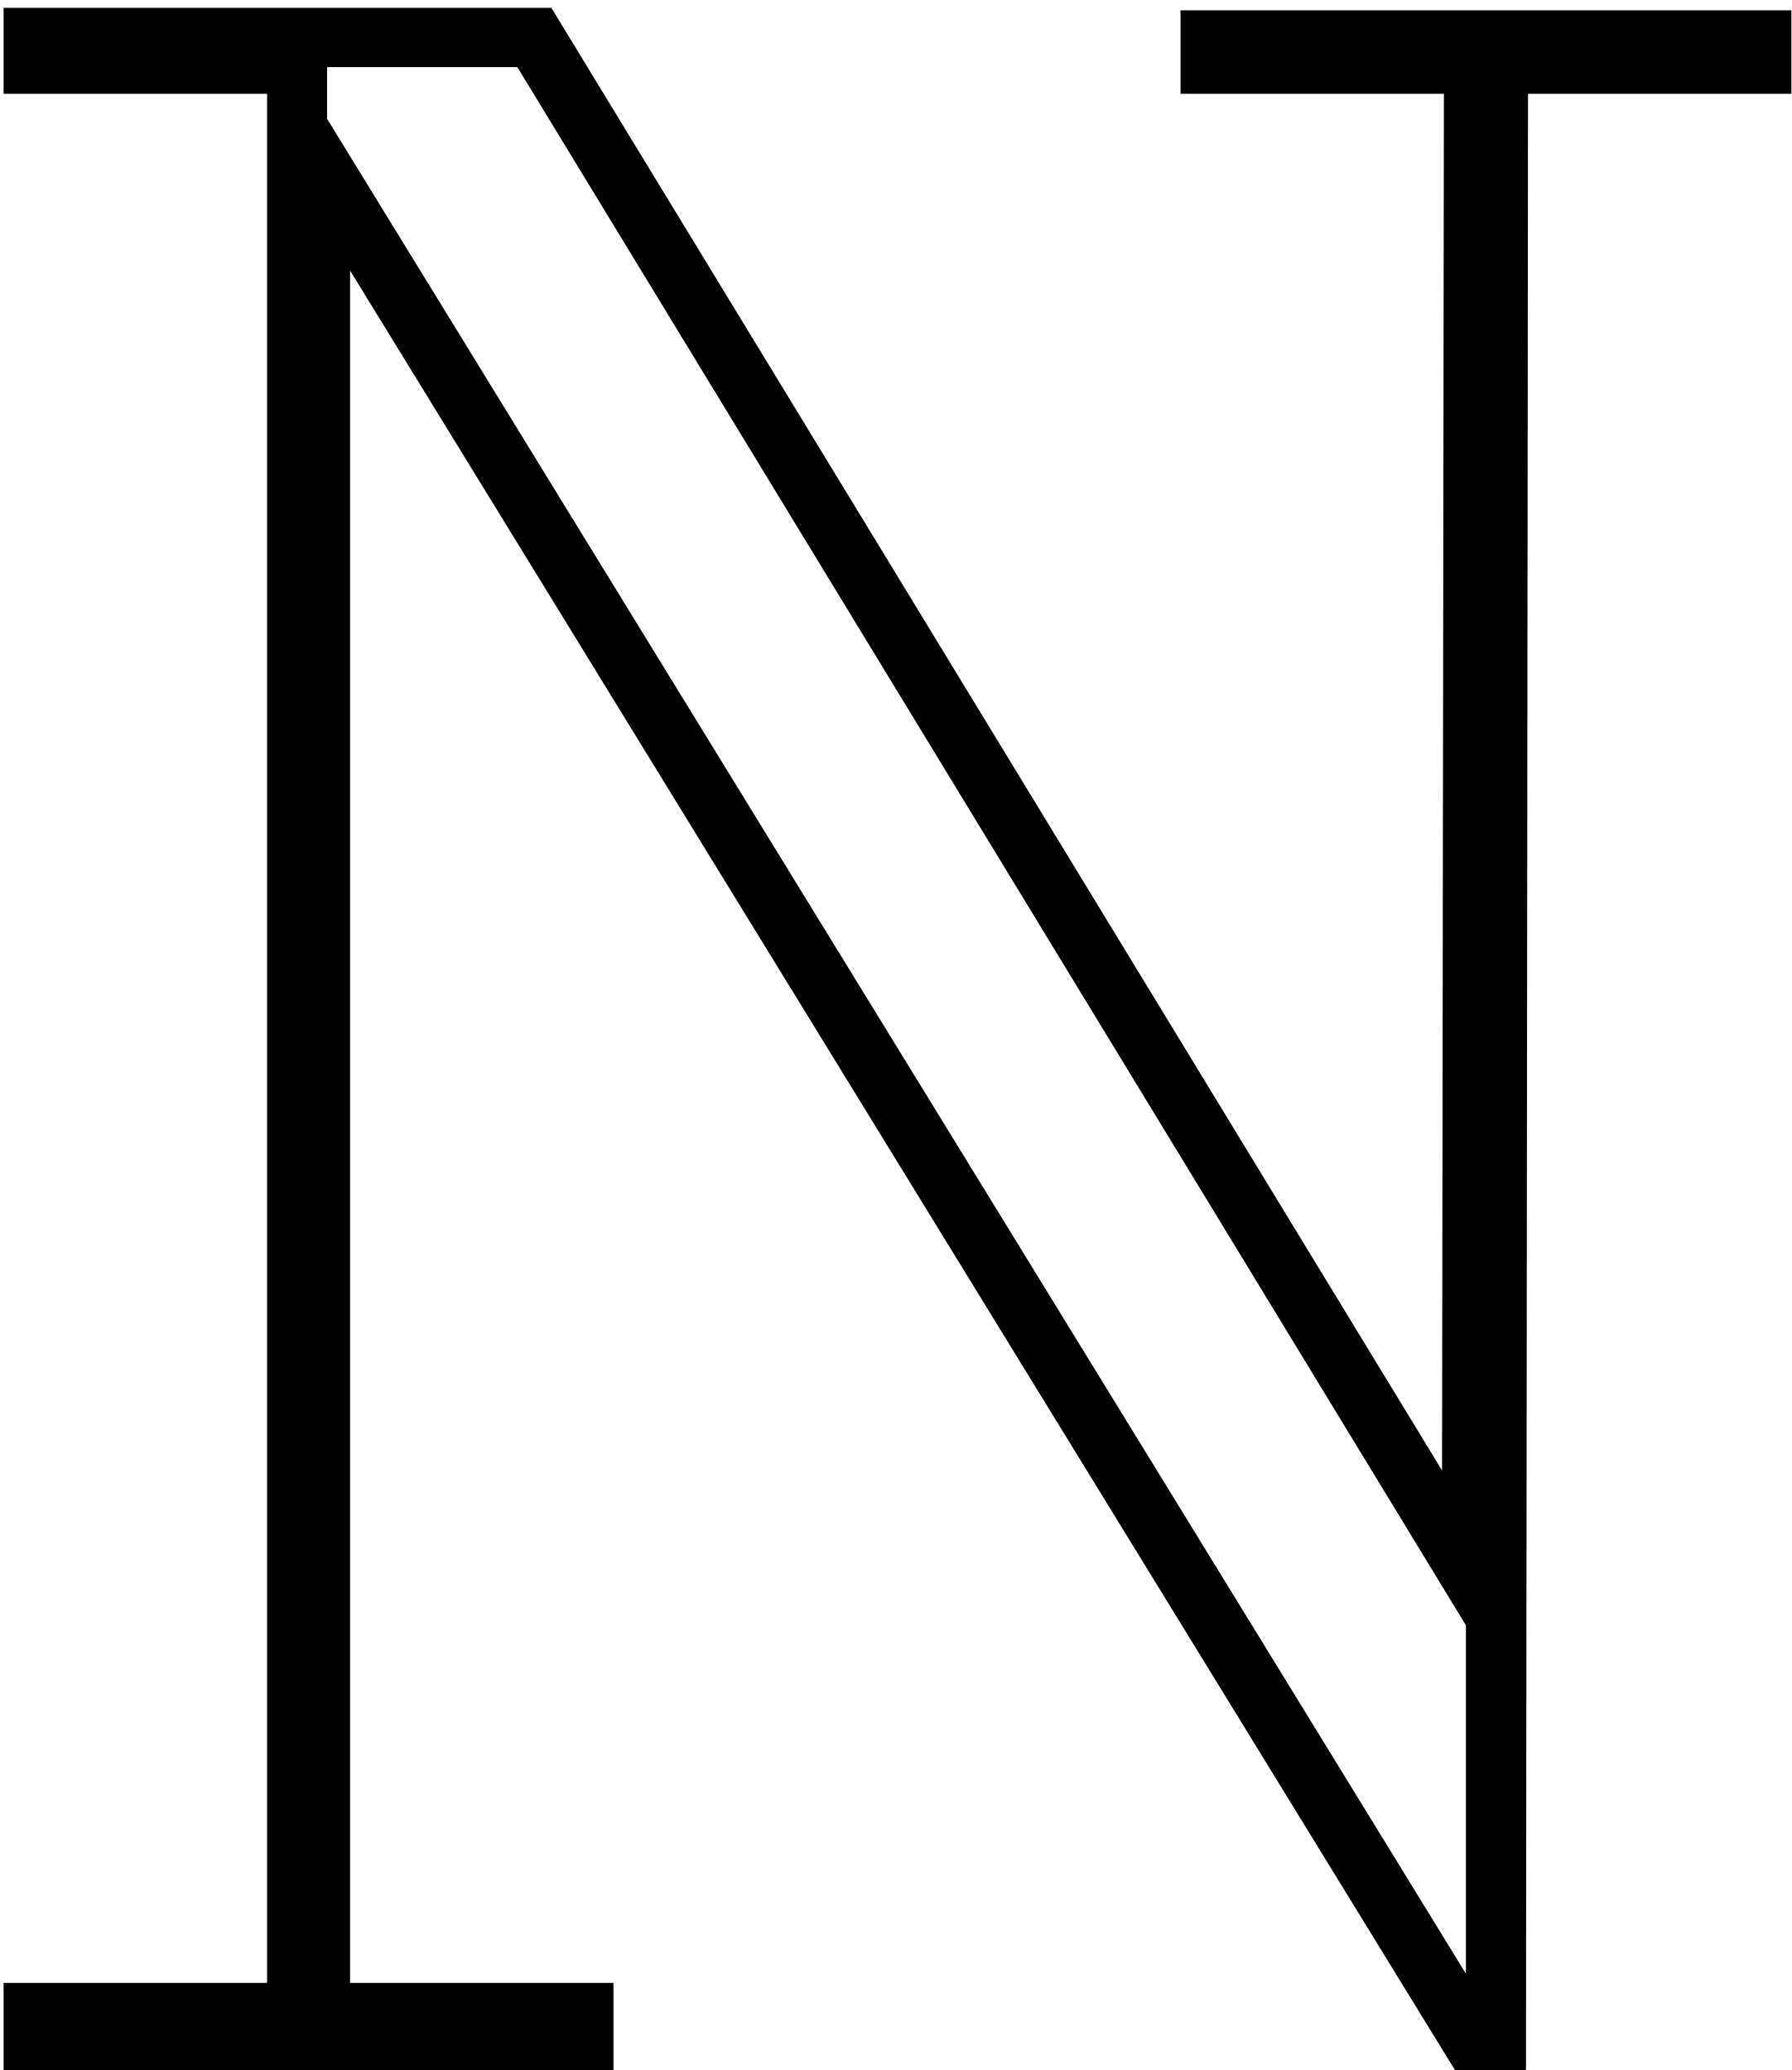
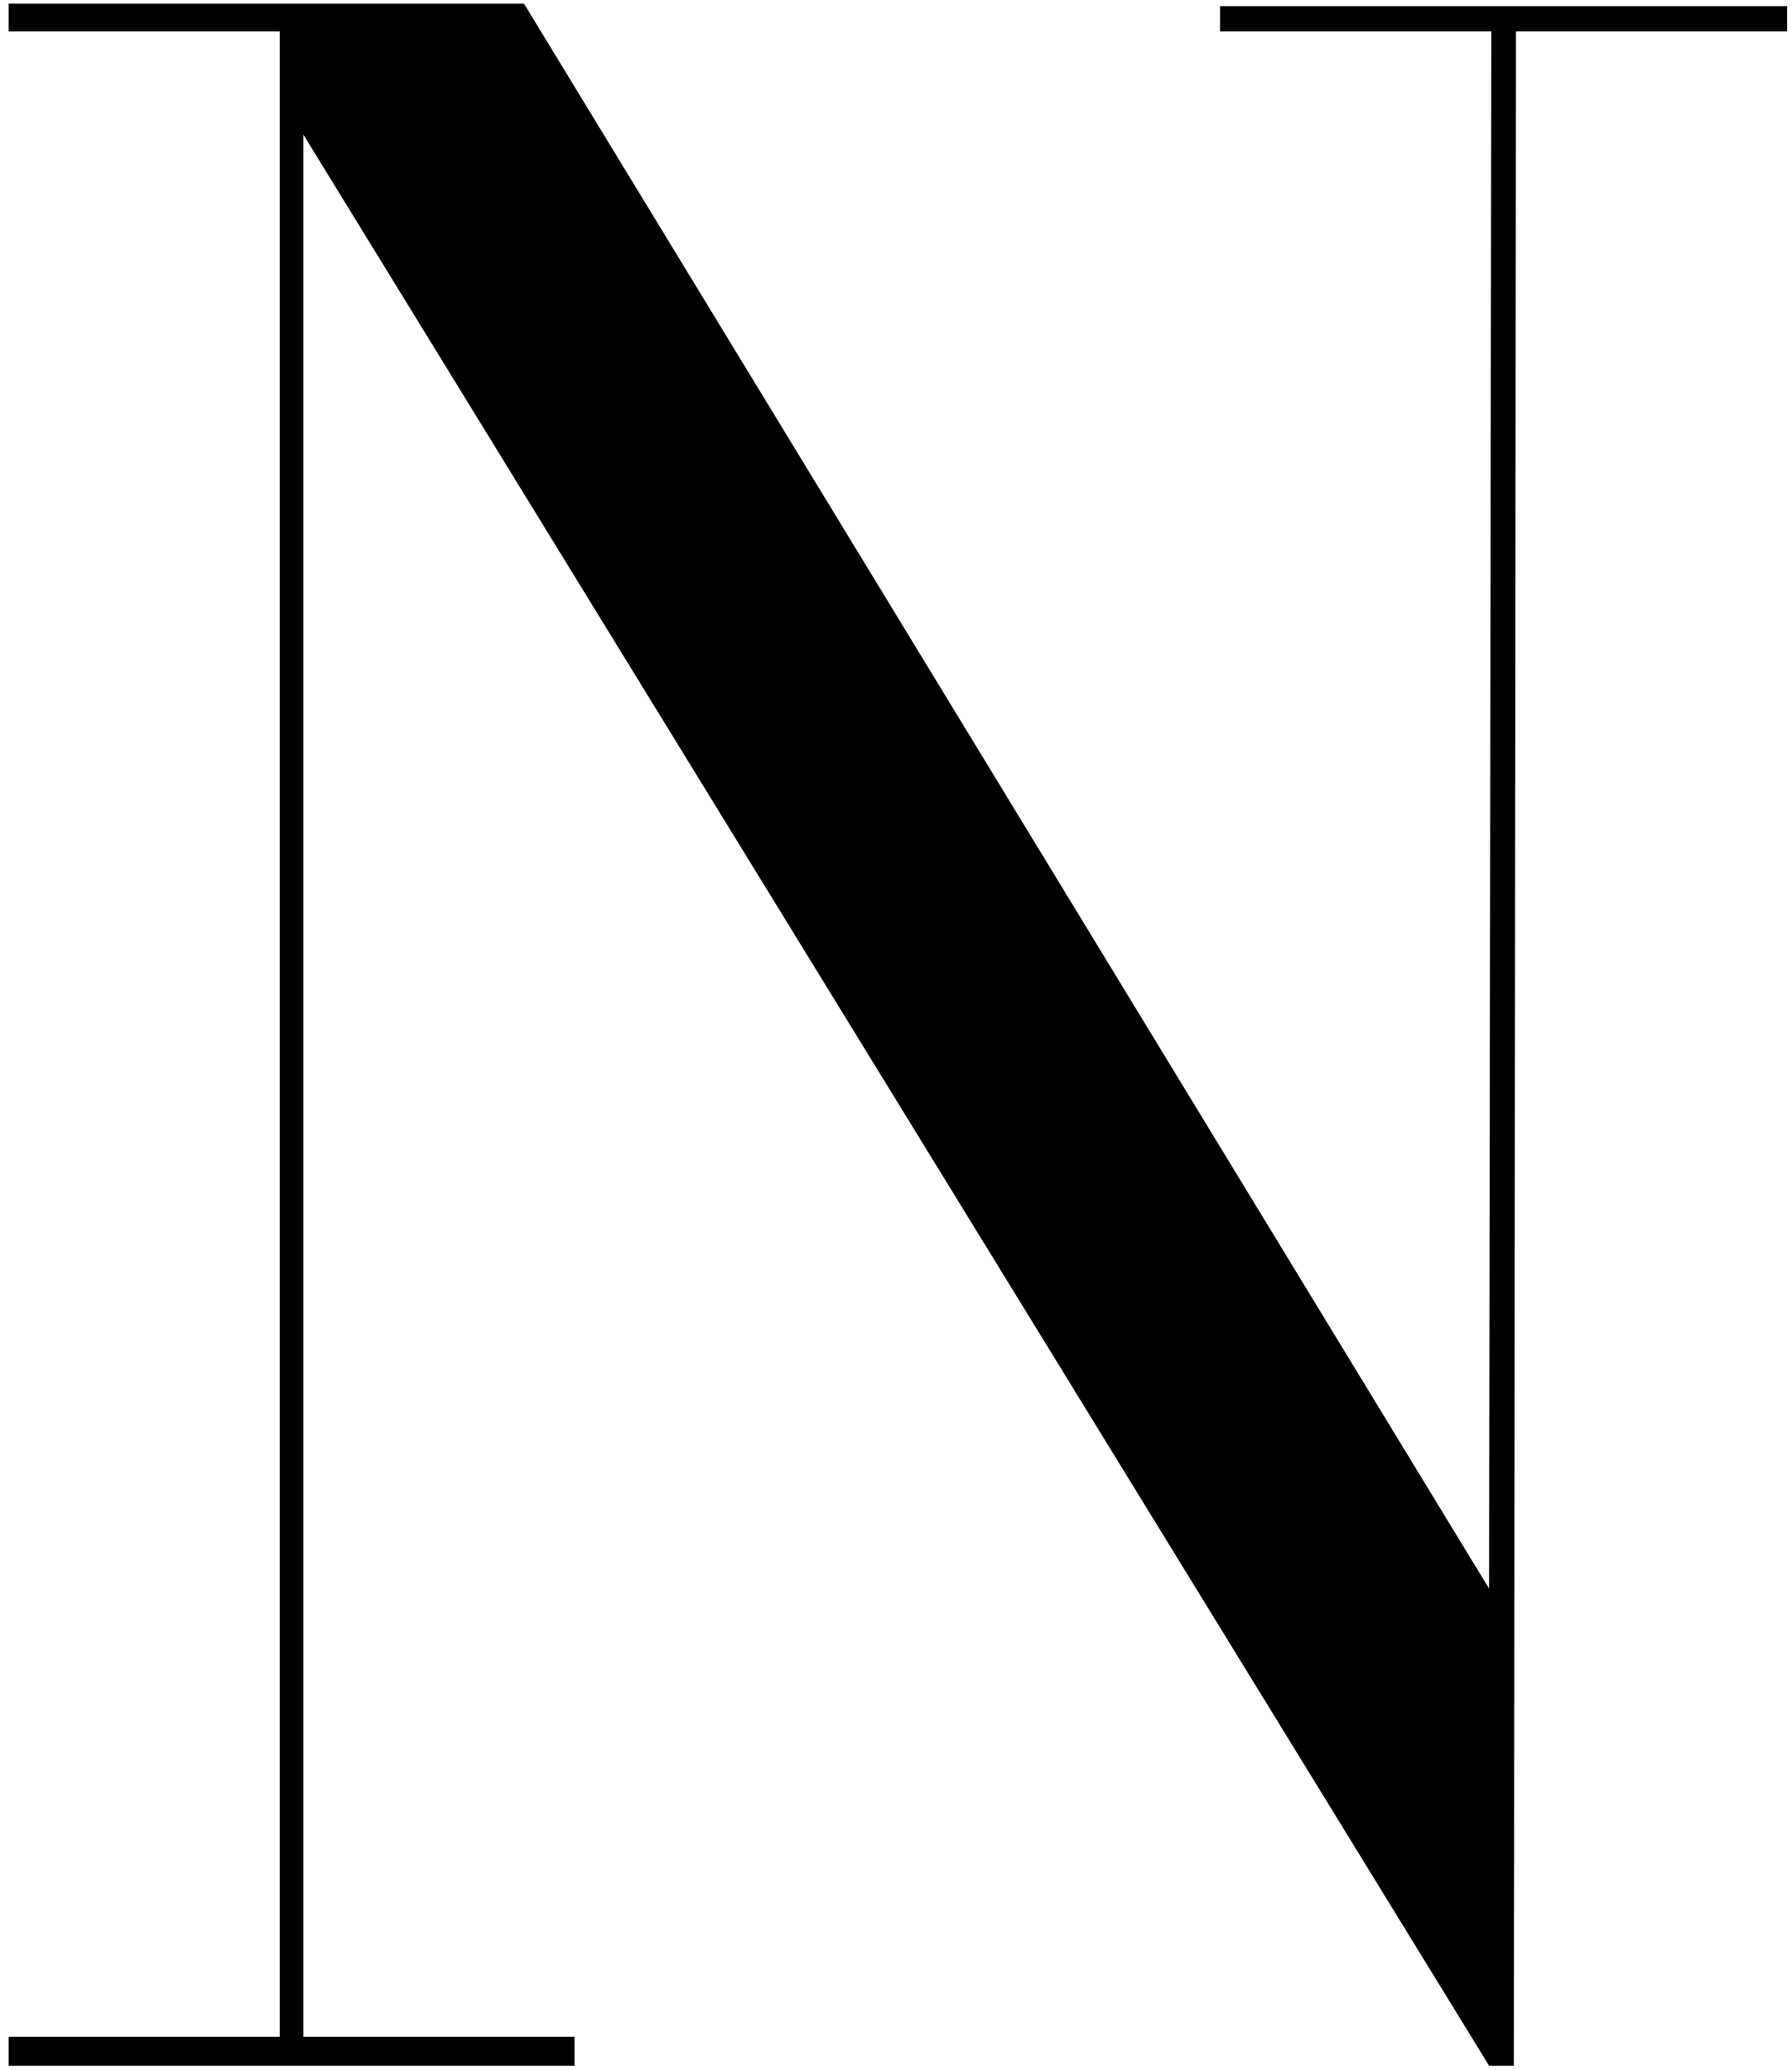
- <svg xmlns="http://www.w3.org/2000/svg" width="212" height="245" viewBox="0 0 212 245" fill="none">
-   <path d="M180.589 245H172.186L171.141 243.314L41.429 32.021V234.69H72.598V245H0.428V234.69H31.608V11.099H0.428V0.93H65.251L170.657 174.043L170.877 11.099H139.708V1.221H211.999V11.099H180.831L180.589 245ZM38.712 14.071L173.484 233.61V192.371L61.226 7.943H38.712V14.071Z" fill="black" />
+ <svg xmlns="http://www.w3.org/2000/svg" width="206" height="238" viewBox="0 0 206 238" fill="none">
+   <path d="M171.442 3.608H140.262V0.712H205.448V3.608H174.279L174.037 237.51H171.189L34.877 15.474V234.181H66.046V237.51H0.992V234.181H32.161V3.608H0.992V0.42H60.239L171.189 182.654L171.442 3.608Z" fill="black" />
</svg>
